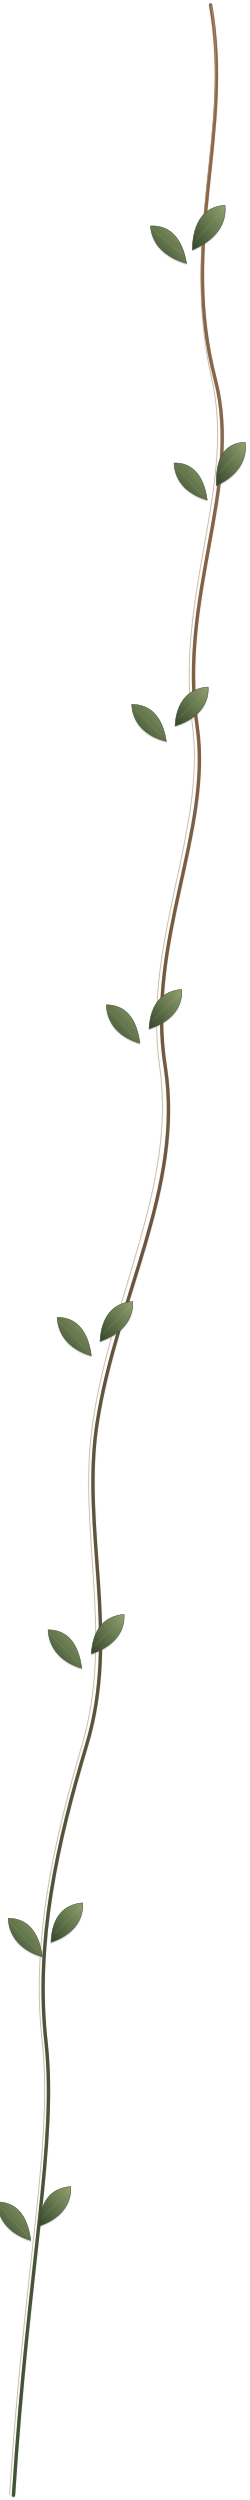
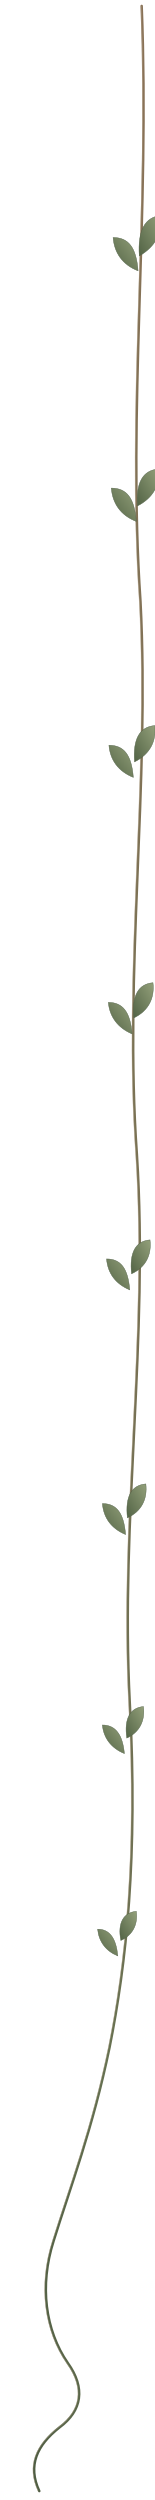
- <svg xmlns="http://www.w3.org/2000/svg" viewBox="0 0 520 5200">
-   <defs>
-     <linearGradient id="stem" x1="0" y1="0" x2="1" y2="1">
-       <stop offset="0" stop-color="#8f6b4b" />
-       <stop offset=".45" stop-color="#6b533d" />
-       <stop offset="1" stop-color="#3f5336" />
-     </linearGradient>
-     <linearGradient id="leaf" x1="0" y1="0" x2="1" y2="1">
-       <stop offset="0" stop-color="#91a06f" />
-       <stop offset=".55" stop-color="#5e7048" />
-       <stop offset="1" stop-color="#34452d" />
-     </linearGradient>
-     <filter id="shadow">
-       <feDropShadow dx="0" dy="2" stdDeviation="2" flood-color="#211a14" flood-opacity=".22" />
-     </filter>
-   </defs>
-   <g filter="url(#shadow)" transform="translate(520 0) scale(-1 1)">
-     <path d="M82 10 C34 280 148 500 72 790 C15 1010 150 1240 110 1510 C78 1730 218 1960 176 2220 C138 2470 278 2700 318 2960 C352 3180 270 3400 340 3630 C400 3830 448 4040 424 4250 C402 4460 460 4700 492 5190" fill="none" stroke="url(#stem)" stroke-width="7" stroke-linecap="round" />
-     <path d="M80 12 C42 275 145 495 80 786 C28 1008 156 1235 120 1506 C90 1728 224 1958 188 2217 C152 2464 289 2698 327 2958 C360 3180 282 3398 349 3628 C408 3830 456 4038 432 4248 C410 4460 468 4700 500 5188" fill="none" stroke="#b59b78" stroke-width="1.8" opacity=".62" stroke-linecap="round" />
-     <g fill="url(#leaf)" stroke="#3e4e32" stroke-width="1.0">
-       <path d="M120 520 C74 500 48 468 52 427 C91 429 119 457 120 520Z" />
-       <path d="M132 548 C174 536 204 510 207 470 C169 468 141 493 132 548Z" />
-       <path d="M70 1010 C28 991 5 958 10 920 C48 921 72 946 70 1010Z" />
-       <path d="M89 1040 C130 1028 156 1002 158 963 C121 962 96 988 89 1040Z" />
-       <path d="M156 1510 C112 1497 85 1467 87 1429 C126 1431 153 1458 156 1510Z" />
-       <path d="M174 1542 C216 1532 244 1505 246 1465 C207 1465 182 1491 174 1542Z" />
-       <path d="M210 2140 C166 2126 140 2097 142 2058 C181 2061 207 2086 210 2140Z" />
-       <path d="M229 2170 C271 2158 297 2130 299 2090 C260 2090 236 2117 229 2170Z" />
-       <path d="M312 2790 C268 2775 242 2746 244 2707 C283 2710 309 2736 312 2790Z" />
-       <path d="M330 2820 C372 2808 399 2780 401 2740 C362 2740 337 2767 330 2820Z" />
-       <path d="M330 3440 C287 3426 260 3397 262 3358 C301 3361 327 3387 330 3440Z" />
-       <path d="M350 3470 C391 3458 418 3430 420 3390 C381 3390 357 3417 350 3470Z" />
-       <path d="M414 4040 C372 4026 346 3997 348 3958 C387 3961 412 3987 414 4040Z" />
-       <path d="M432 4070 C474 4058 501 4030 503 3990 C464 3990 439 4017 432 4070Z" />
-       <path d="M438 4630 C397 4616 371 4587 373 4548 C412 4551 437 4577 438 4630Z" />
-       <path d="M456 4660 C497 4648 524 4620 526 4580 C487 4580 463 4607 456 4660Z" />
+ <svg xmlns="http://www.w3.org/2000/svg" viewBox="0 0 260 4200">
+   <g transform="translate(260 0) scale(-1 1)">
+     <defs>
+       <linearGradient id="stem" x1="0" y1="0" x2="1" y2="1">
+         <stop offset="0" stop-color="#8a7257" />
+         <stop offset=".58" stop-color="#667151" />
+         <stop offset="1" stop-color="#4f5d43" />
+       </linearGradient>
+       <linearGradient id="leaf" x1="0" y1="0" x2="1" y2="1">
+         <stop offset="0" stop-color="#93a07a" />
+         <stop offset="1" stop-color="#526345" />
+       </linearGradient>
+     </defs>
+     <g fill="none" stroke-linecap="round" stroke-linejoin="round">
+       <path d="M22 10 C8 360 46 690 24 1010 C8 1320 52 1630 30 1940 C10 2250 58 2550 42 2860 C28 3120 48 3300 76 3440 C104 3575 142 3675 170 3765 C194 3840 184 3915 146 3970 C116 4012 122 4050 160 4078 C198 4108 214 4142 194 4185" stroke="url(#stem)" stroke-width="4.2" />
+       <path d="M23 10 C10 360 48 690 26 1010 C10 1320 54 1630 32 1940 C12 2250 60 2550 44 2860 C30 3120 50 3300 78 3440 C106 3575 144 3675 172 3765 C196 3840 186 3915 148 3970 C118 4012 124 4050 162 4078 C200 4108 216 4142 196 4185" stroke="#b7a78f" stroke-width="1.05" opacity=".58" />
    </g>
-     <g fill="none" stroke="#aab48c" stroke-width="0.75" opacity=".45">
-       <path d="M55 433L112 500M205 474L141 530M13 925L63 984M156 969L101 1028M90 1436L149 1495M244 1470L184 1530M145 2065L203 2124M297 2097L238 2160M246 2713L305 2774M399 2746L340 2808M264 3364L323 3423M418 3396L359 3458M350 3964L407 4023M501 3996L443 4058M375 4554L432 4613M523 4586L465 4648" />
+     <g fill="url(#leaf)" stroke="#4d5d43" stroke-width=".7">
+       <path d="M26 430 C-2 414 -13 390 -10 362 C16 365 29 386 26 430Z" />
+       <path d="M28 455 C54 445 68 425 70 399 C44 399 31 416 28 455Z" />
+       <path d="M29 850 C2 836 -9 814 -6 788 C20 790 32 811 29 850Z" />
+       <path d="M31 876 C57 866 71 846 73 820 C47 820 34 837 31 876Z" />
+       <path d="M34 1280 C8 1267 -3 1245 0 1219 C25 1221 37 1241 34 1280Z" />
+       <path d="M36 1306 C61 1296 75 1277 77 1252 C52 1252 39 1268 36 1306Z" />
+       <path d="M35 1710 C10 1698 0 1676 3 1651 C27 1653 39 1672 35 1710Z" />
+       <path d="M38 1737 C62 1727 76 1708 78 1684 C54 1684 41 1700 38 1737Z" />
+       <path d="M39 2140 C15 2129 5 2108 8 2083 C32 2085 43 2104 39 2140Z" />
+       <path d="M42 2167 C66 2157 79 2139 81 2115 C57 2115 45 2131 42 2167Z" />
+       <path d="M46 2550 C22 2539 12 2518 15 2493 C39 2495 50 2514 46 2550Z" />
+       <path d="M49 2578 C73 2568 86 2550 88 2526 C64 2526 52 2542 49 2578Z" />
+       <path d="M47 2920 C25 2910 16 2890 19 2867 C41 2869 52 2887 47 2920Z" />
+       <path d="M51 2946 C73 2937 86 2920 88 2898 C66 2898 54 2914 51 2946Z" />
+       <path d="M57 3260 C37 3251 28 3233 31 3211 C52 3213 63 3230 57 3260Z" />
+       <path d="M62 3286 C82 3278 94 3262 96 3241 C76 3241 65 3256 62 3286Z" />
    </g>
  </g>
</svg>
